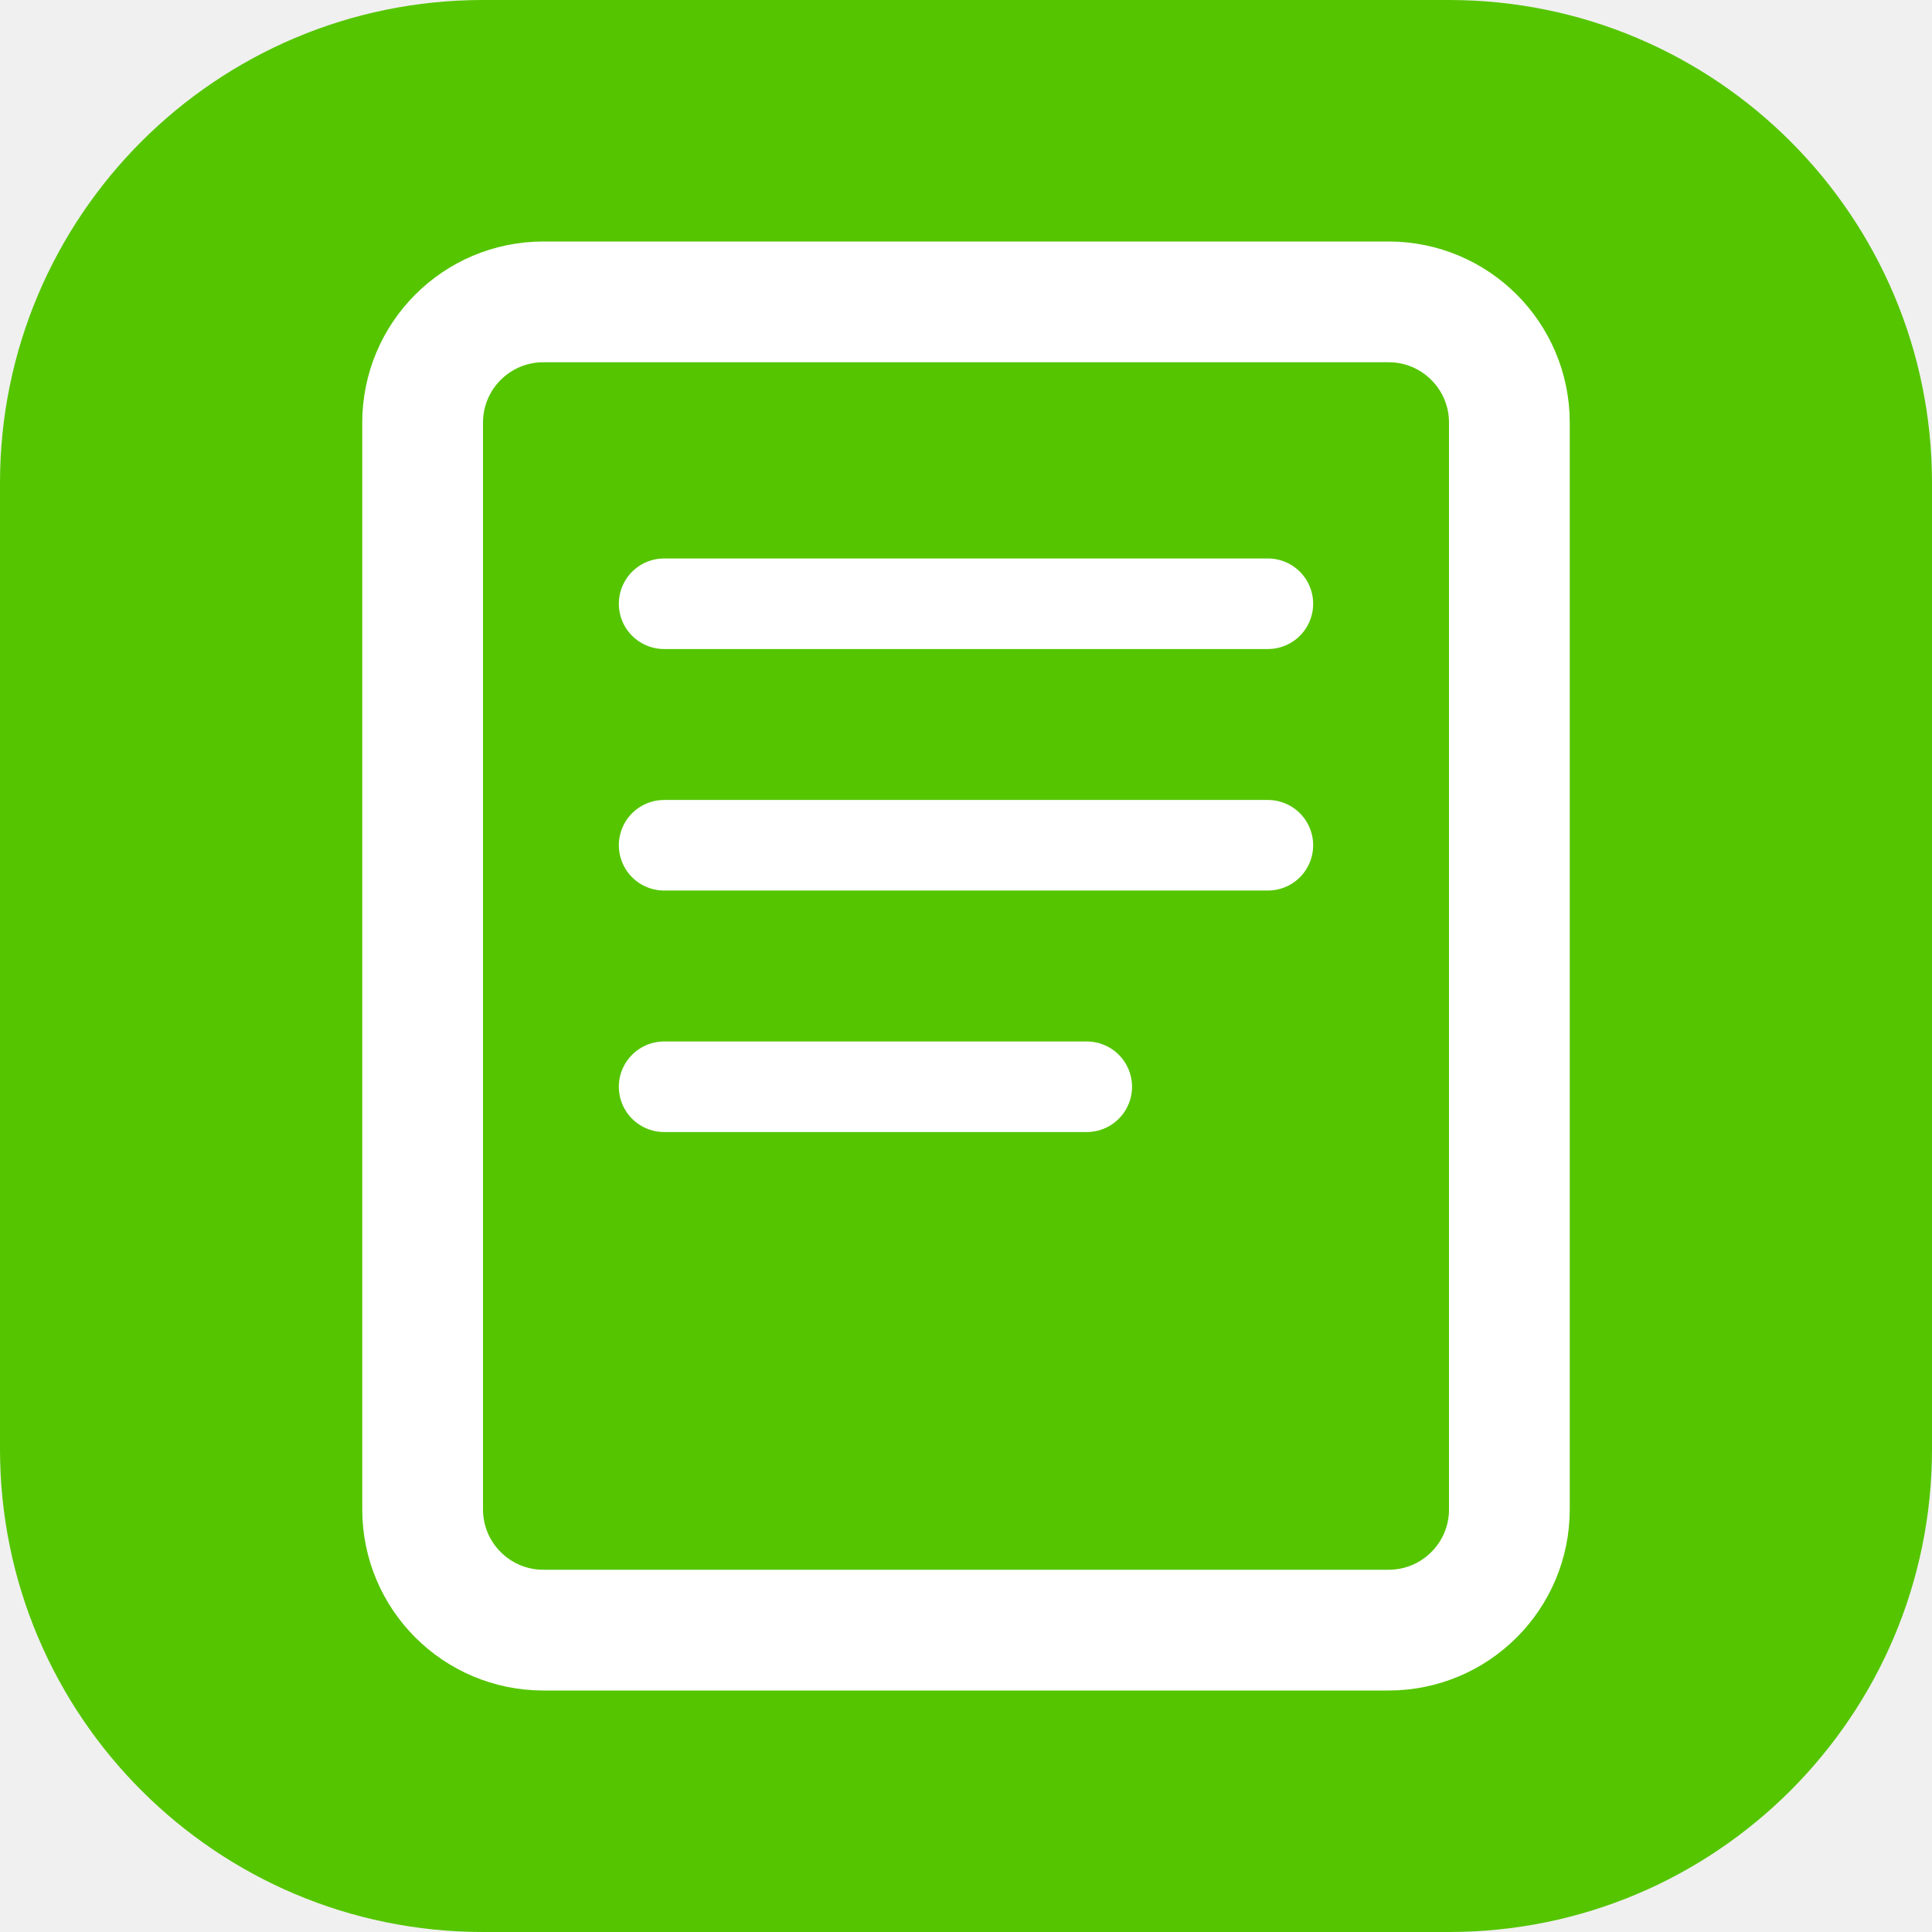
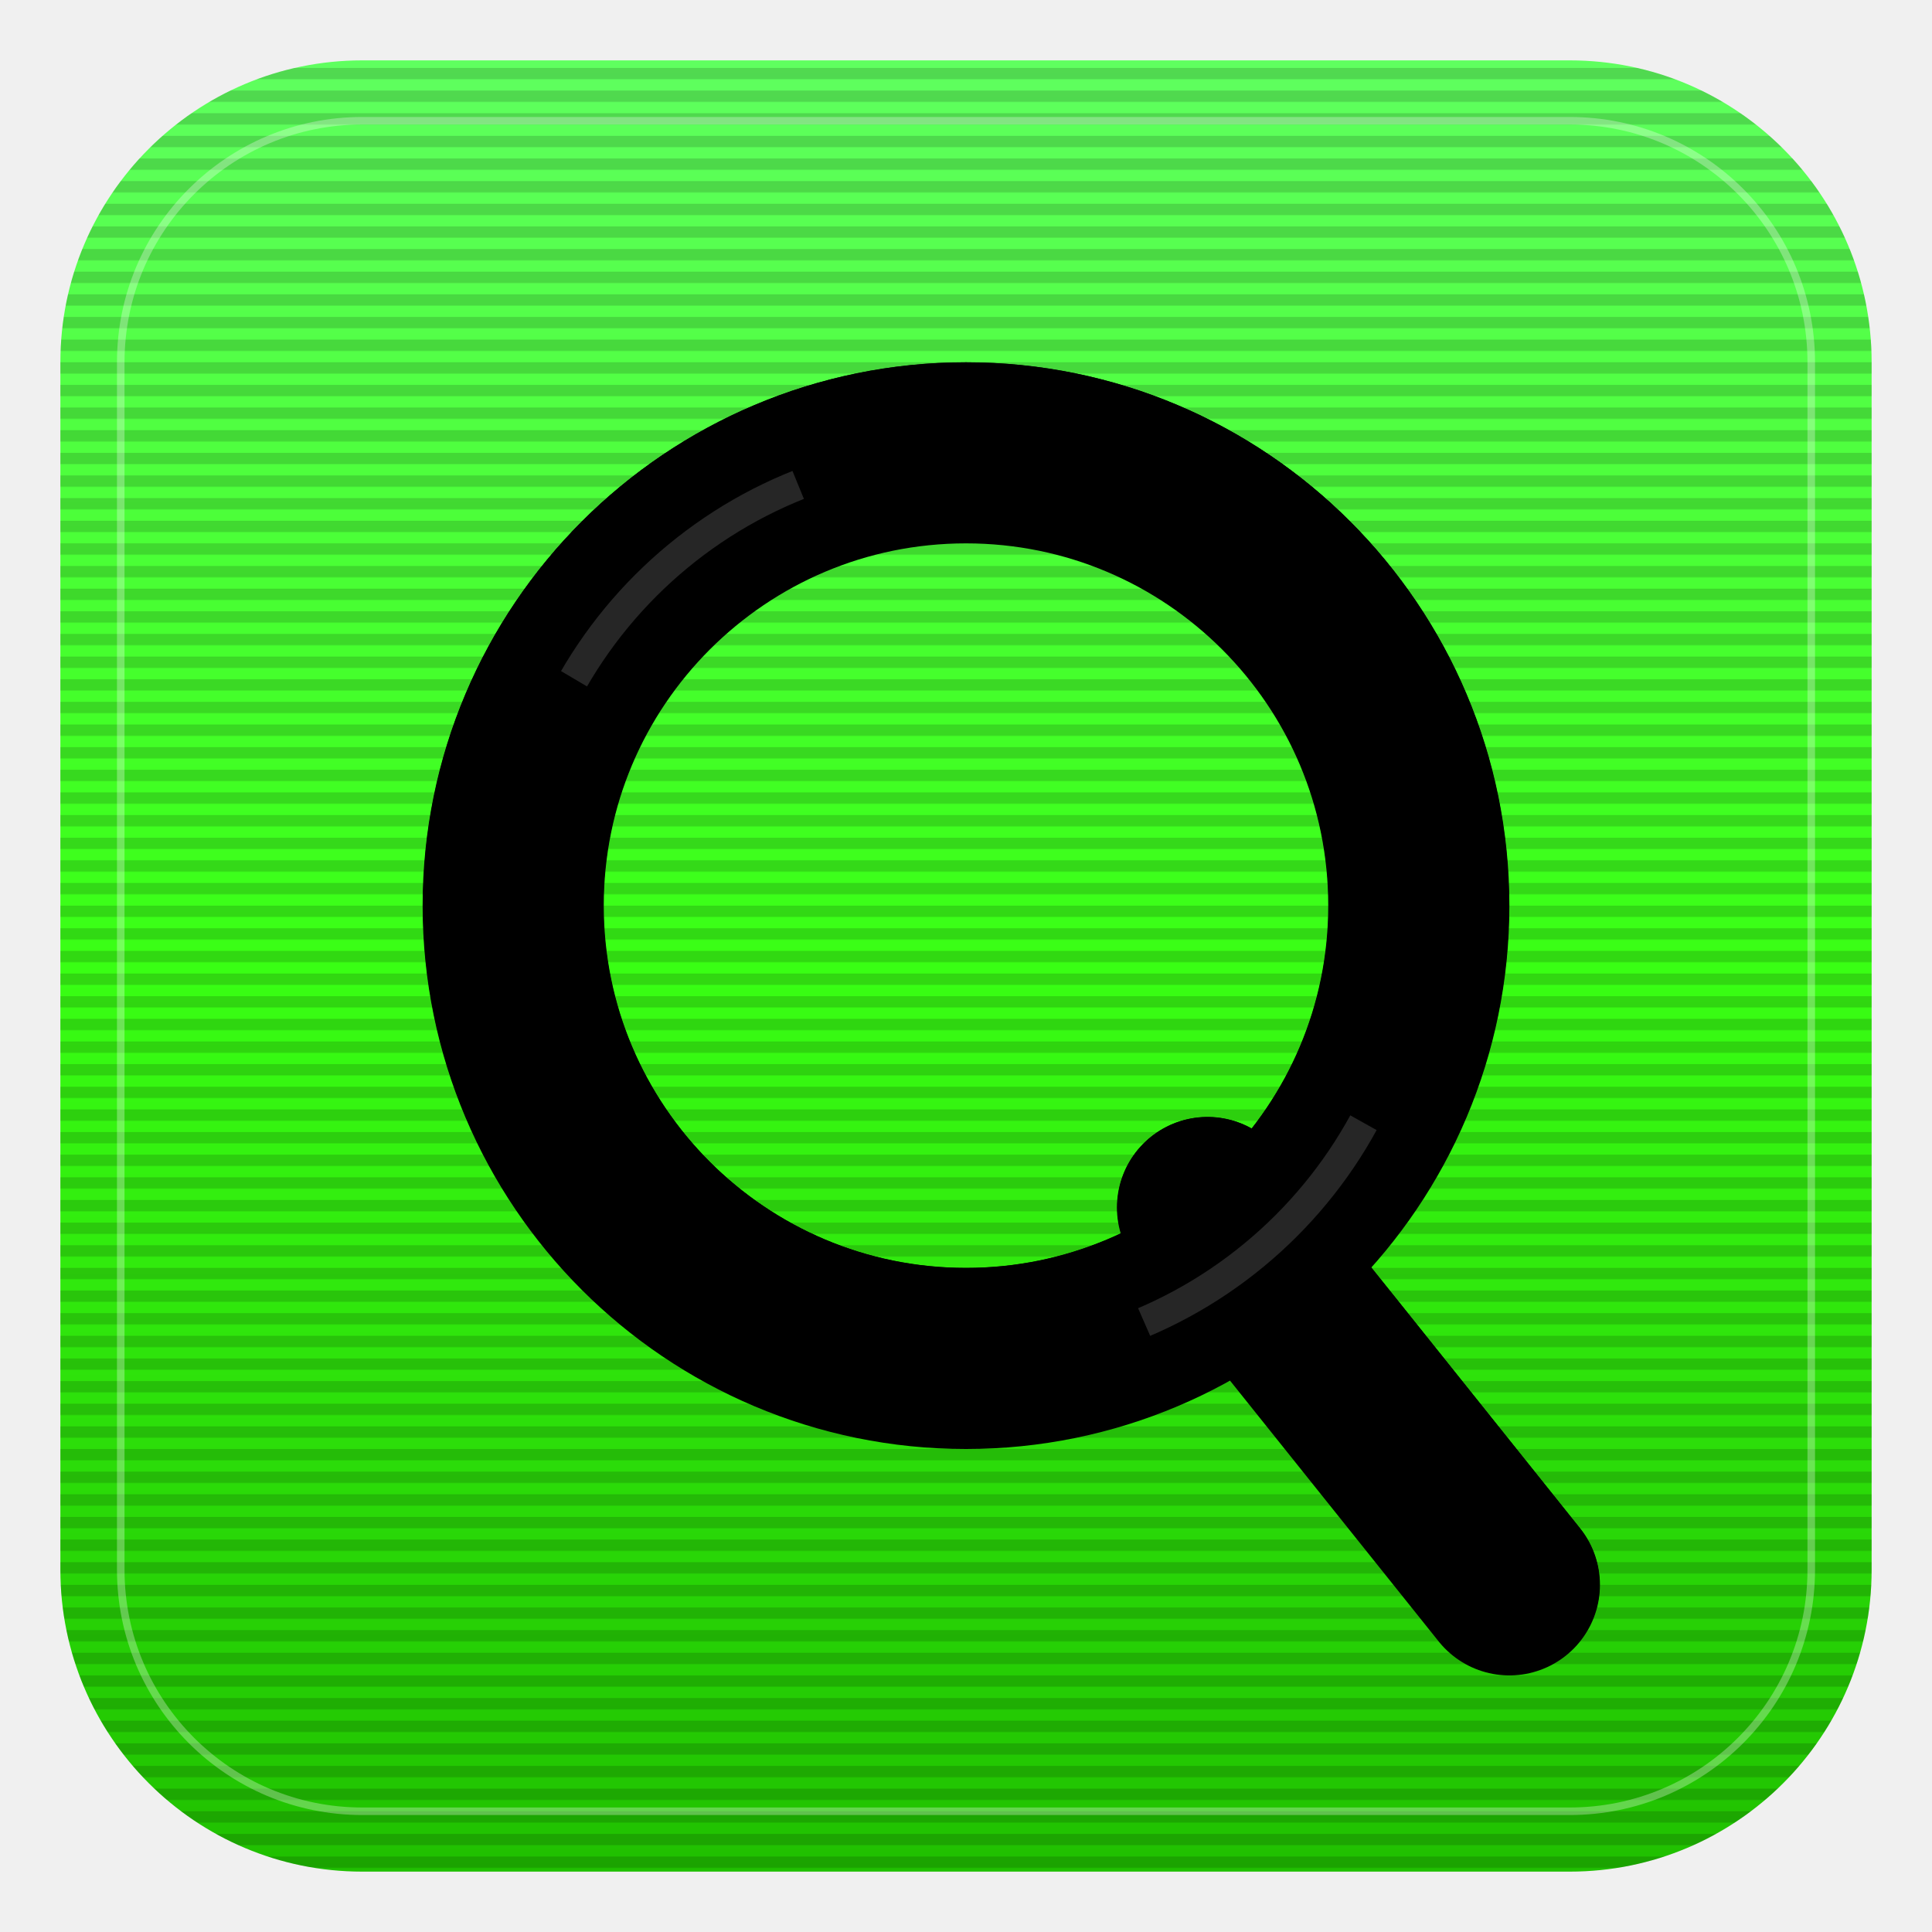
- <svg xmlns="http://www.w3.org/2000/svg" width="32" height="32" viewBox="0 0 32 32" fill="none">
-   <rect width="32" height="32" rx="8" fill="#55c500" />
-   <rect x="7" y="5" width="18" height="22" rx="2" fill="none" stroke="#ffffff" stroke-width="2" />
-   <line x1="11" y1="10" x2="21" y2="10" stroke="#ffffff" stroke-width="1.5" stroke-linecap="round" />
-   <line x1="11" y1="14" x2="21" y2="14" stroke="#ffffff" stroke-width="1.5" stroke-linecap="round" />
-   <line x1="11" y1="18" x2="18" y2="18" stroke="#ffffff" stroke-width="1.5" stroke-linecap="round" />
+ <svg xmlns="http://www.w3.org/2000/svg" viewBox="0 0 512 512">
+   <defs>
+     <pattern id="scanlines" patternUnits="userSpaceOnUse" width="512" height="6">
+       <rect width="512" height="3" fill="rgba(0,0,0,0.15)" />
+     </pattern>
+     <linearGradient id="greenGlow" x1="0%" y1="0%" x2="0%" y2="100%">
+       <stop offset="0%" style="stop-color:#5fff5f;stop-opacity:1" />
+       <stop offset="50%" style="stop-color:#39ff14;stop-opacity:1" />
+       <stop offset="100%" style="stop-color:#20c000;stop-opacity:1" />
+     </linearGradient>
+     <filter id="glow" x="-50%" y="-50%" width="200%" height="200%">
+       <feGaussianBlur stdDeviation="8" result="coloredBlur" />
+       <feMerge>
+         <feMergeNode in="coloredBlur" />
+         <feMergeNode in="SourceGraphic" />
+       </feMerge>
+     </filter>
+     <filter id="innerShadow" x="-50%" y="-50%" width="200%" height="200%">
+       <feOffset dx="0" dy="4" />
+       <feGaussianBlur stdDeviation="4" result="blur" />
+       <feComposite in2="SourceAlpha" operator="arithmetic" k2="-1" k3="1" />
+       <feMerge>
+         <feMergeNode />
+         <feMergeNode in="SourceGraphic" />
+       </feMerge>
+     </filter>
+   </defs>
+   <rect x="16" y="16" width="480" height="480" rx="80" ry="80" fill="url(#greenGlow)" />
+   <rect x="16" y="16" width="480" height="480" rx="80" ry="80" fill="url(#scanlines)" />
+   <rect x="32" y="32" width="448" height="448" rx="64" ry="64" fill="none" stroke="rgba(255,255,255,0.3)" stroke-width="2" />
+   <g filter="url(#innerShadow)">
+     <circle cx="256" cy="240" r="120" fill="none" stroke="#000" stroke-width="48" />
+     <line x1="320" y1="320" x2="400" y2="420" stroke="#000" stroke-width="48" stroke-linecap="round" />
+   </g>
+   <circle cx="256" cy="240" r="120" fill="none" stroke="rgba(255,255,255,0.15)" stroke-width="8" stroke-dasharray="80 300" stroke-dashoffset="-60" />
</svg>
